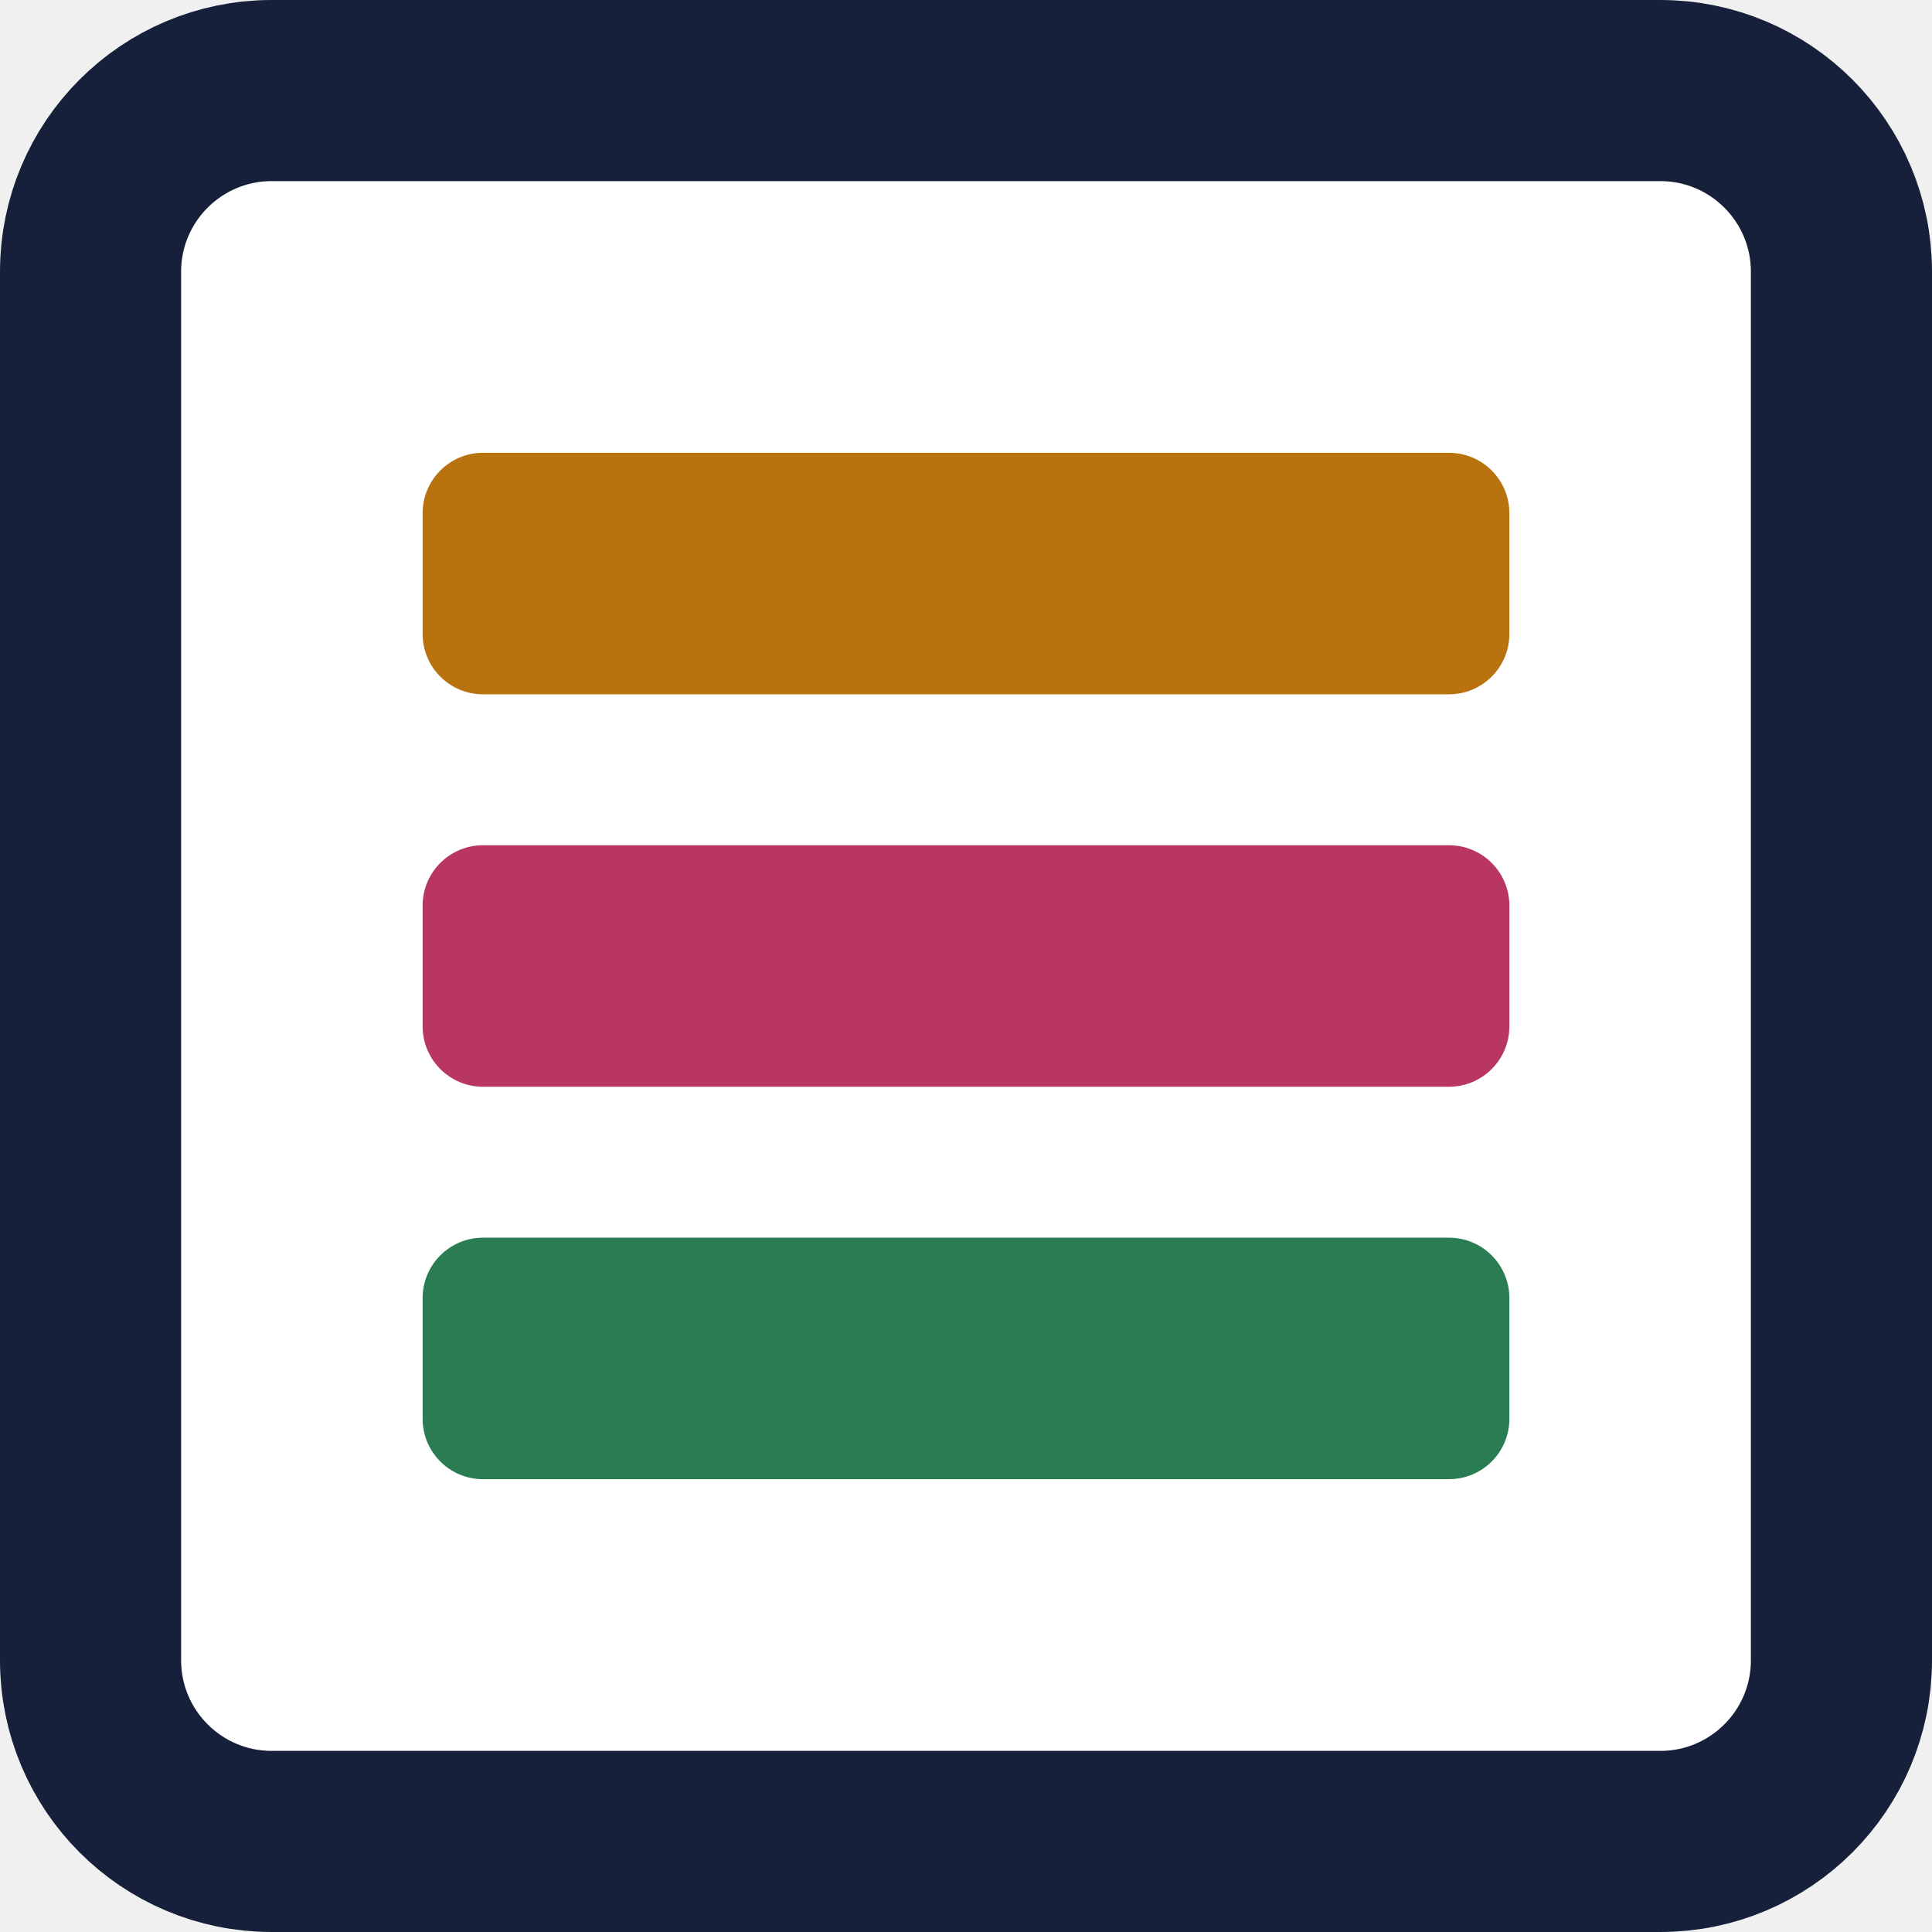
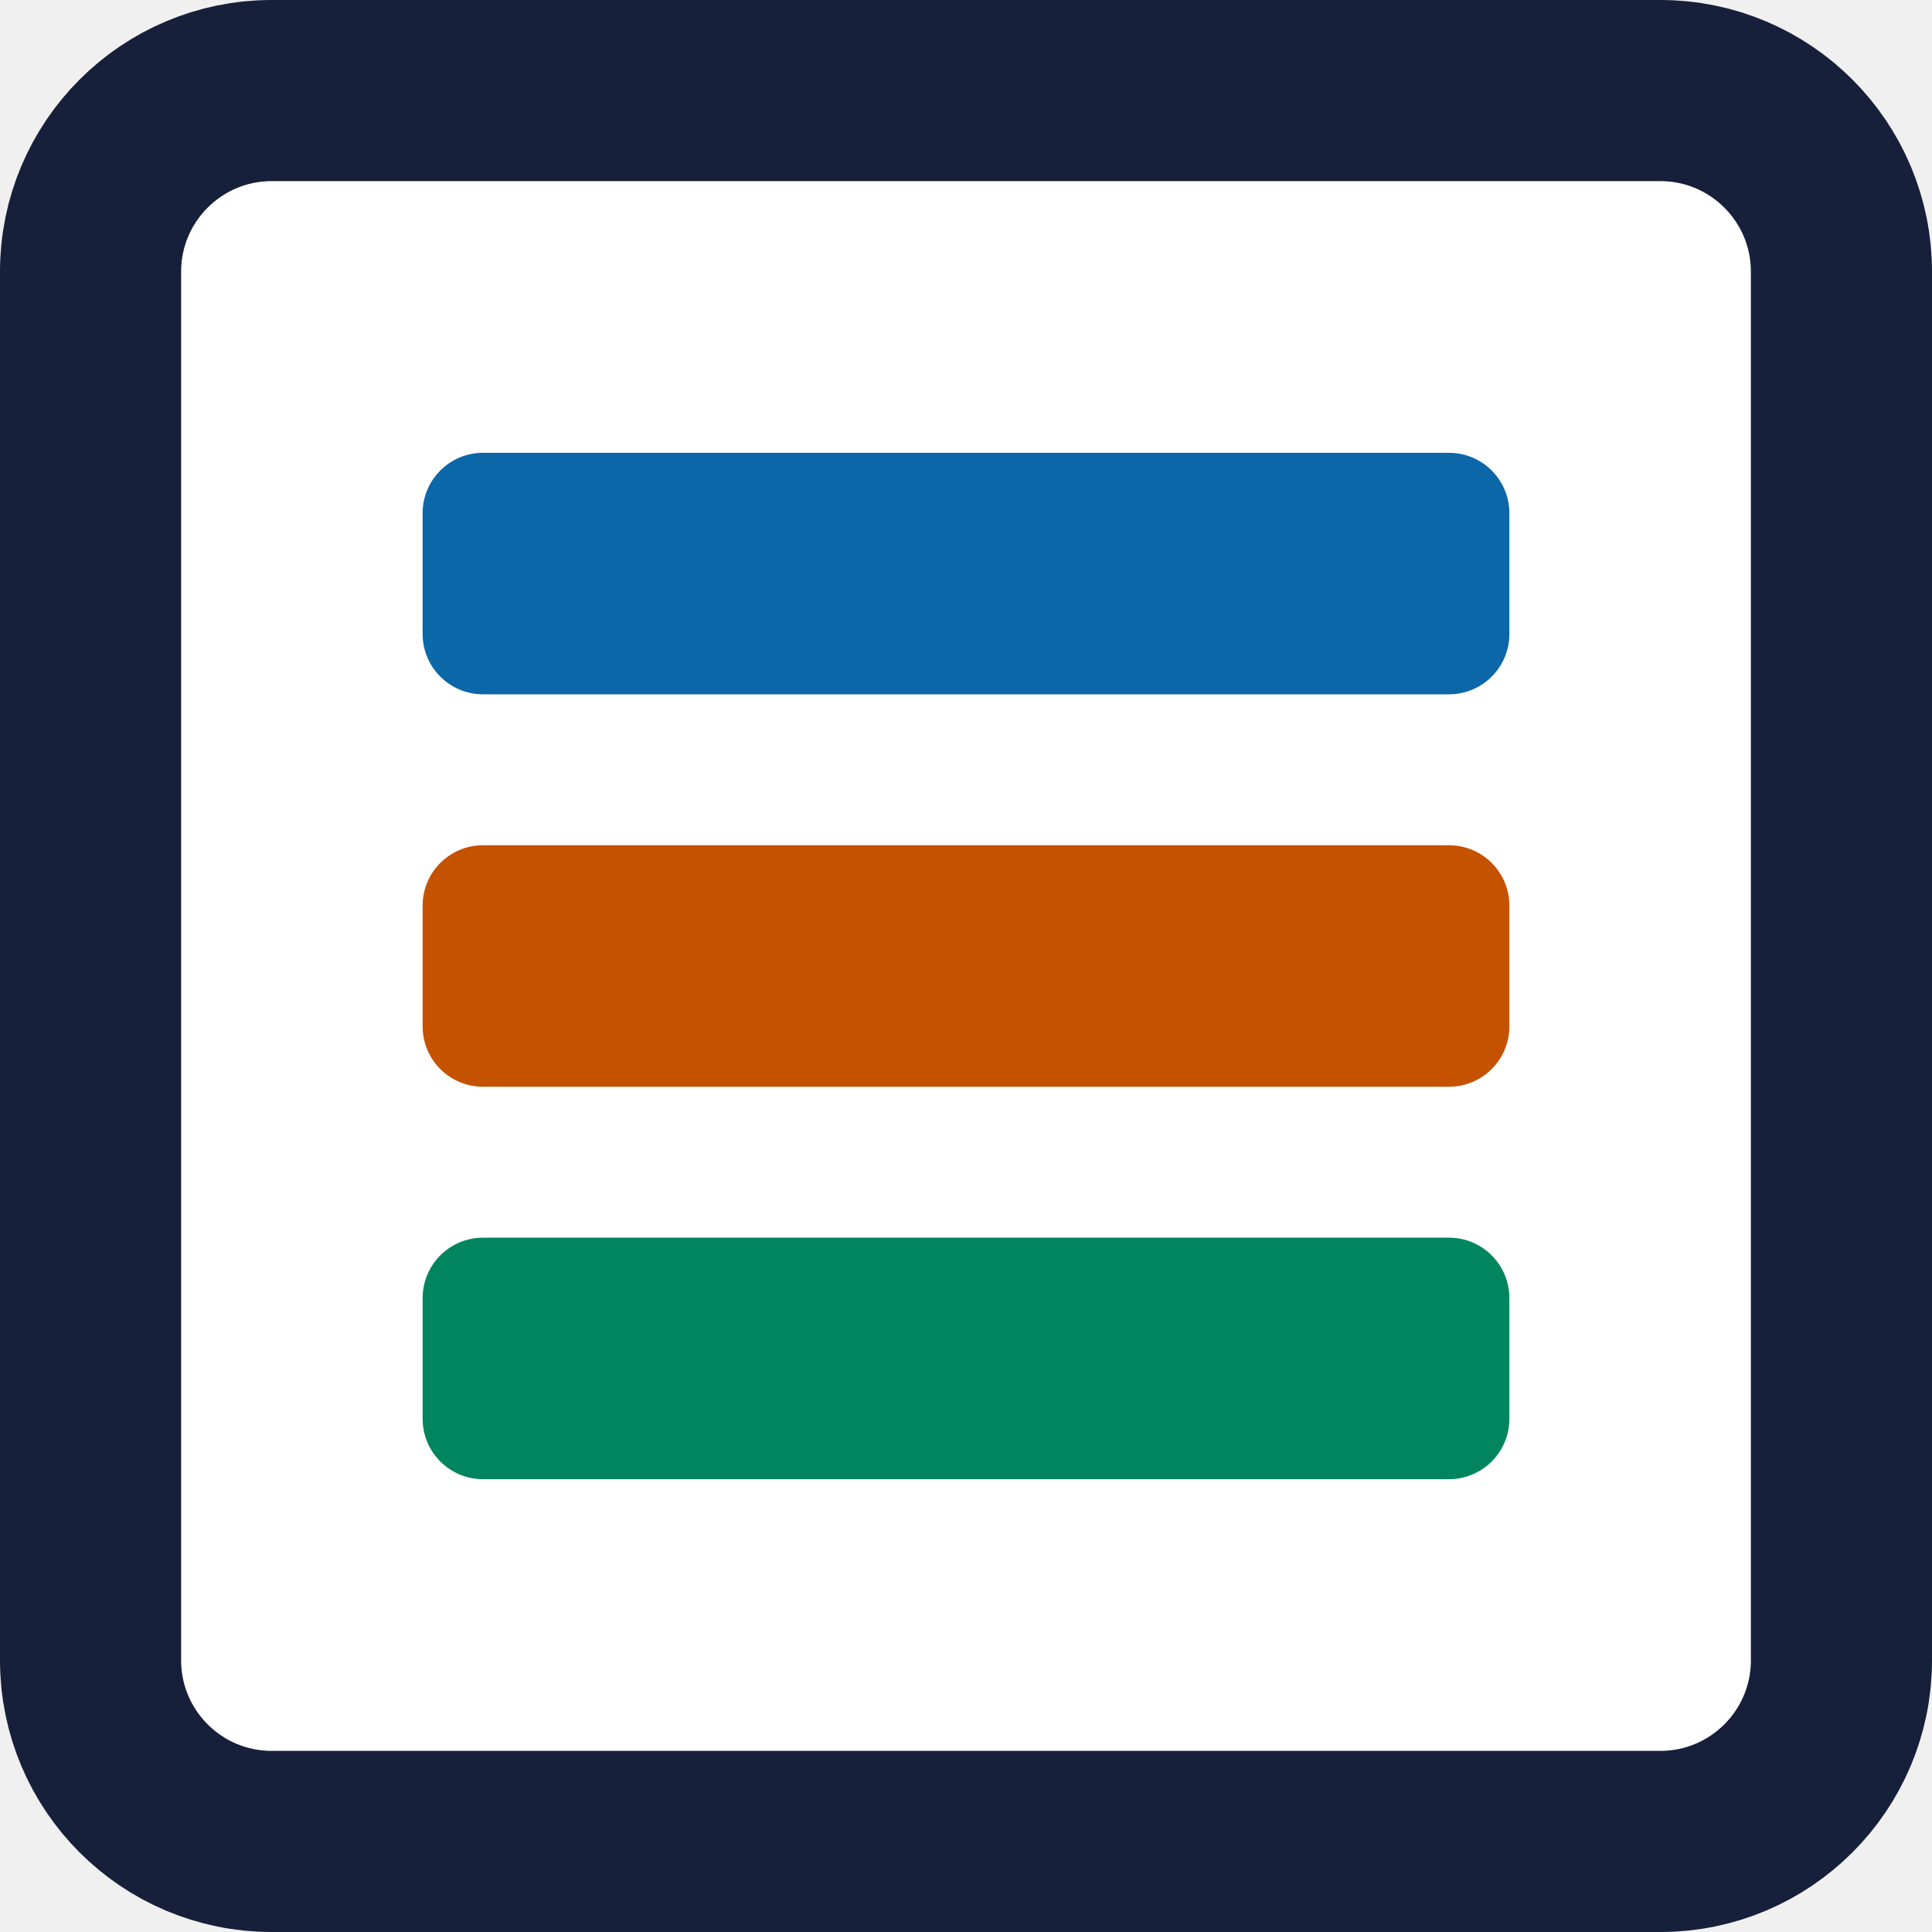
<svg xmlns="http://www.w3.org/2000/svg" viewBox="0 0 32 32">
  <rect x="1.5" y="1.5" width="29" height="29" rx="3" fill="#ffffff" stroke="#16203a" stroke-width="3" />
-   <rect x="7" y="7.5" width="18" height="4" rx="1" fill="#b8730f" />
-   <rect x="7" y="14" width="18" height="4" rx="1" fill="#b8365f" />
-   <rect x="7" y="20.5" width="18" height="4" rx="1" fill="#2a7d52" />
+   <rect x="7" y="7.5" width="18" height="4" rx="1" fill="#0b67a8" />
+   <rect x="7" y="14" width="18" height="4" rx="1" fill="#c45200" />
+   <rect x="7" y="20.5" width="18" height="4" rx="1" fill="#00855f" />
</svg>
